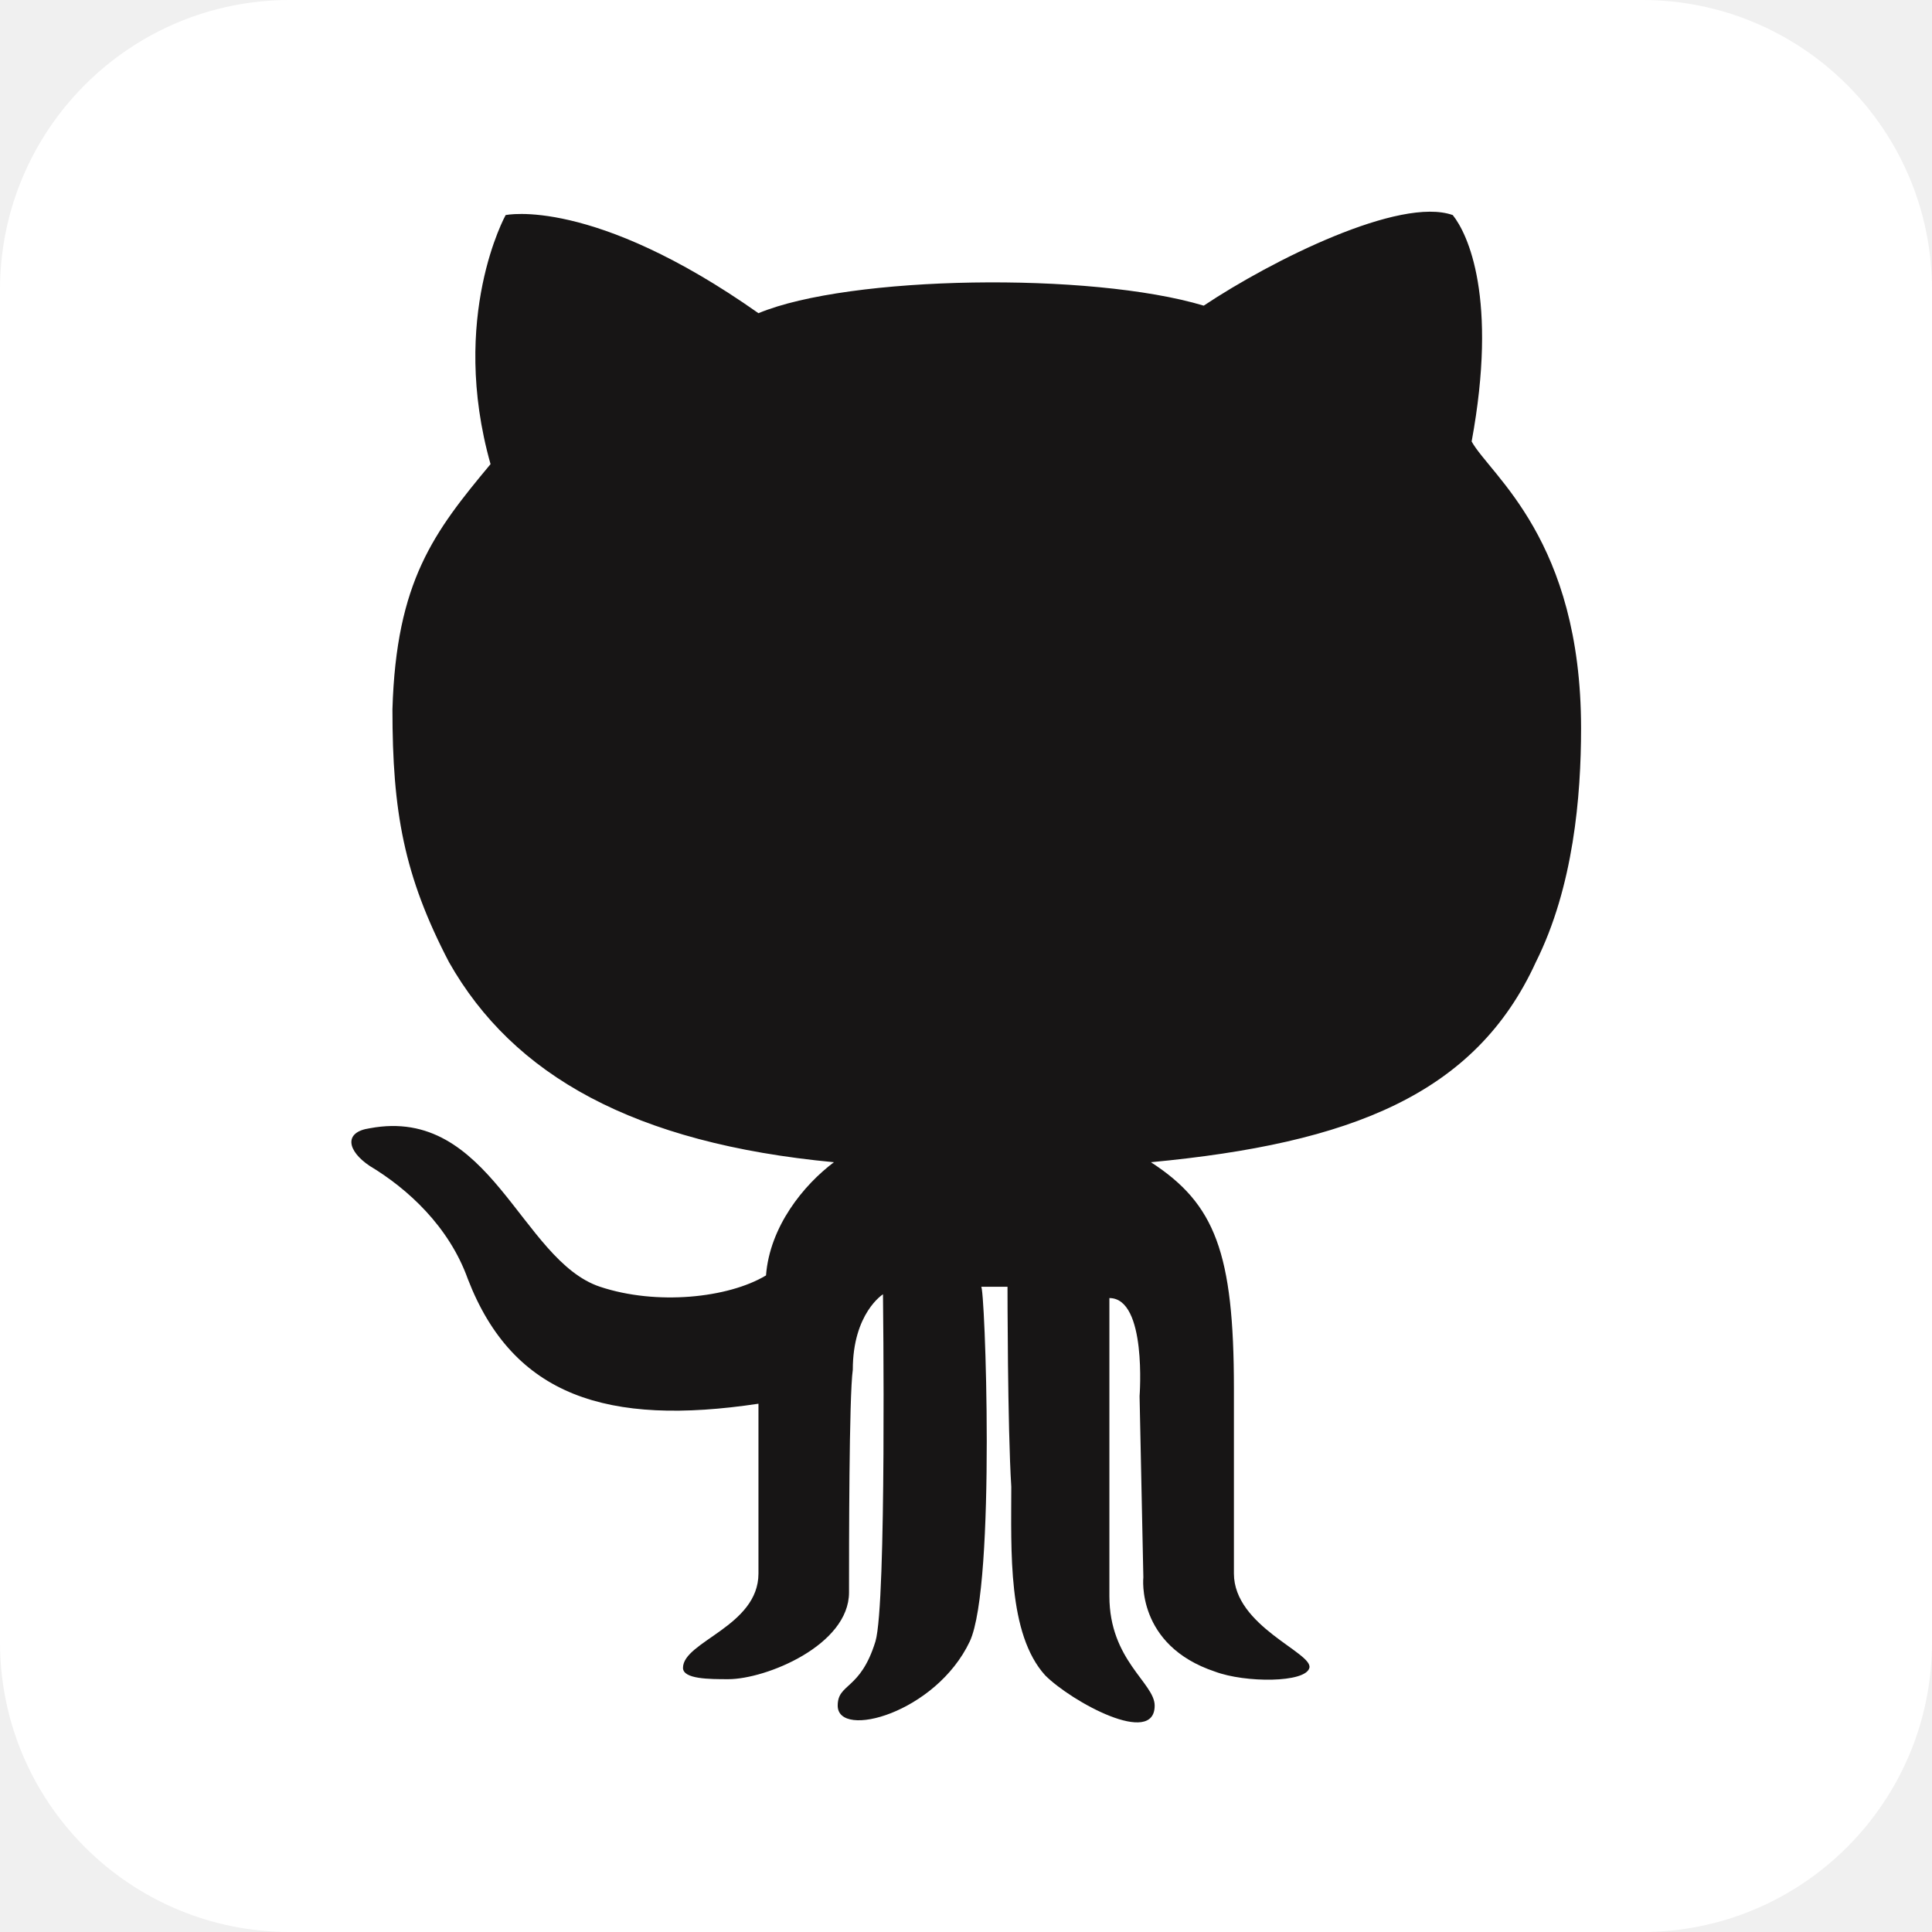
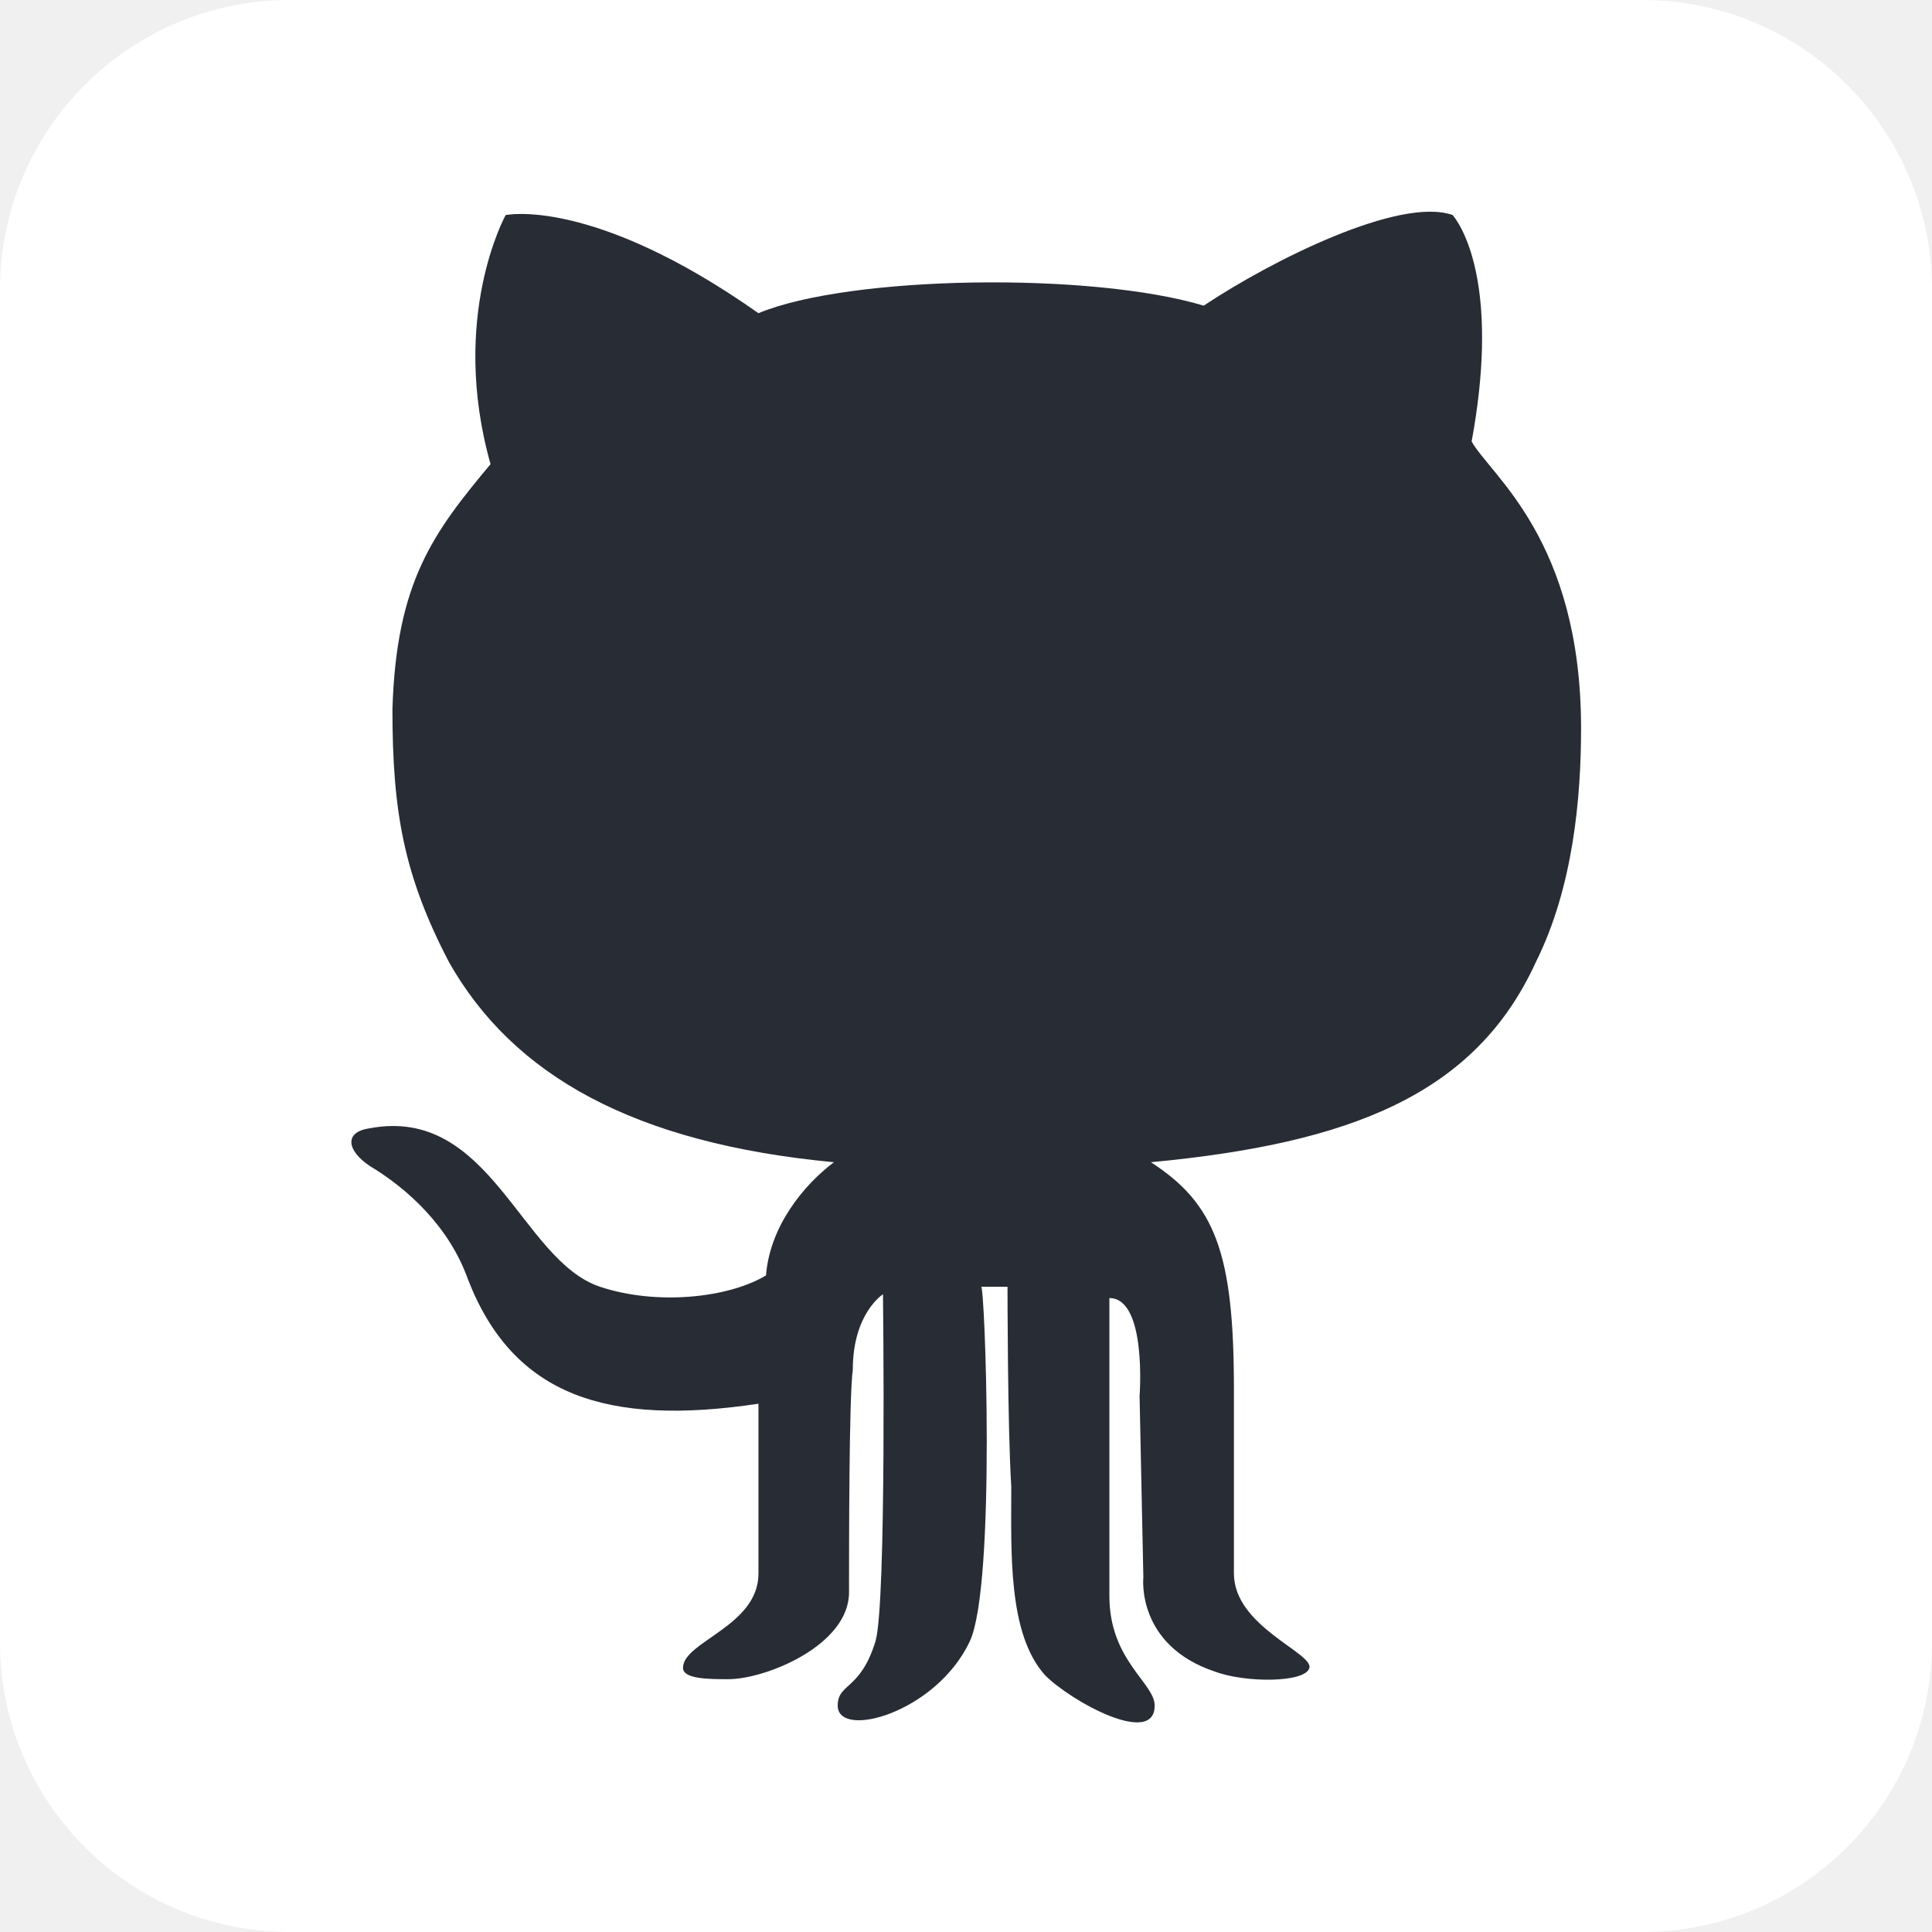
<svg xmlns="http://www.w3.org/2000/svg" height="512" width="512">
  <rect width="512" height="512" fill="#fff" rx="15%" />
-   <path fill="#171515" d="M119 255c17 30 49 48 102 53-8 6-17 17-18 30-10 6-29 8-44 3-21-7-29-48-61-42-7 1-6 6 0 10 10 6 21 16 26 30 12 31 37 39 77 33v45c0 14-20 18-20 25 0 3 7 3 12 3 10 0 32-9 32-23 0-12 0-52 1-59 0-15 8-20 8-20s1 82-2 92c-4 13-10 11-10 17 0 9 26 2 35-17 7-15 4-95 3-94h7s0 37 1 53c0 17-1 39 9 50 7 7 29 19 29 8 0-6-12-12-12-29v-79c10 0 8 26 8 26l1 48s-2 18 19 25c8 3 24 3 25-1s-20-11-20-25v-49c0-36-5-49-22-60 53-5 86-18 102-53 10-20 12-44 12-62 0-50-24-67-29-76 7-38-1-55-5-60-14-5-48 12-66 24-30-9-94-8-118 2-44-31-67-26-67-26s-15 27-4 66c-15 18-25 31-26 65 0 27 3 44 15 67z" />
+   <path fill="#282c34" d="M119 255c17 30 49 48 102 53-8 6-17 17-18 30-10 6-29 8-44 3-21-7-29-48-61-42-7 1-6 6 0 10 10 6 21 16 26 30 12 31 37 39 77 33v45c0 14-20 18-20 25 0 3 7 3 12 3 10 0 32-9 32-23 0-12 0-52 1-59 0-15 8-20 8-20s1 82-2 92c-4 13-10 11-10 17 0 9 26 2 35-17 7-15 4-95 3-94h7s0 37 1 53c0 17-1 39 9 50 7 7 29 19 29 8 0-6-12-12-12-29v-79c10 0 8 26 8 26l1 48s-2 18 19 25c8 3 24 3 25-1s-20-11-20-25v-49c0-36-5-49-22-60 53-5 86-18 102-53 10-20 12-44 12-62 0-50-24-67-29-76 7-38-1-55-5-60-14-5-48 12-66 24-30-9-94-8-118 2-44-31-67-26-67-26s-15 27-4 66c-15 18-25 31-26 65 0 27 3 44 15 67z" />
</svg>
